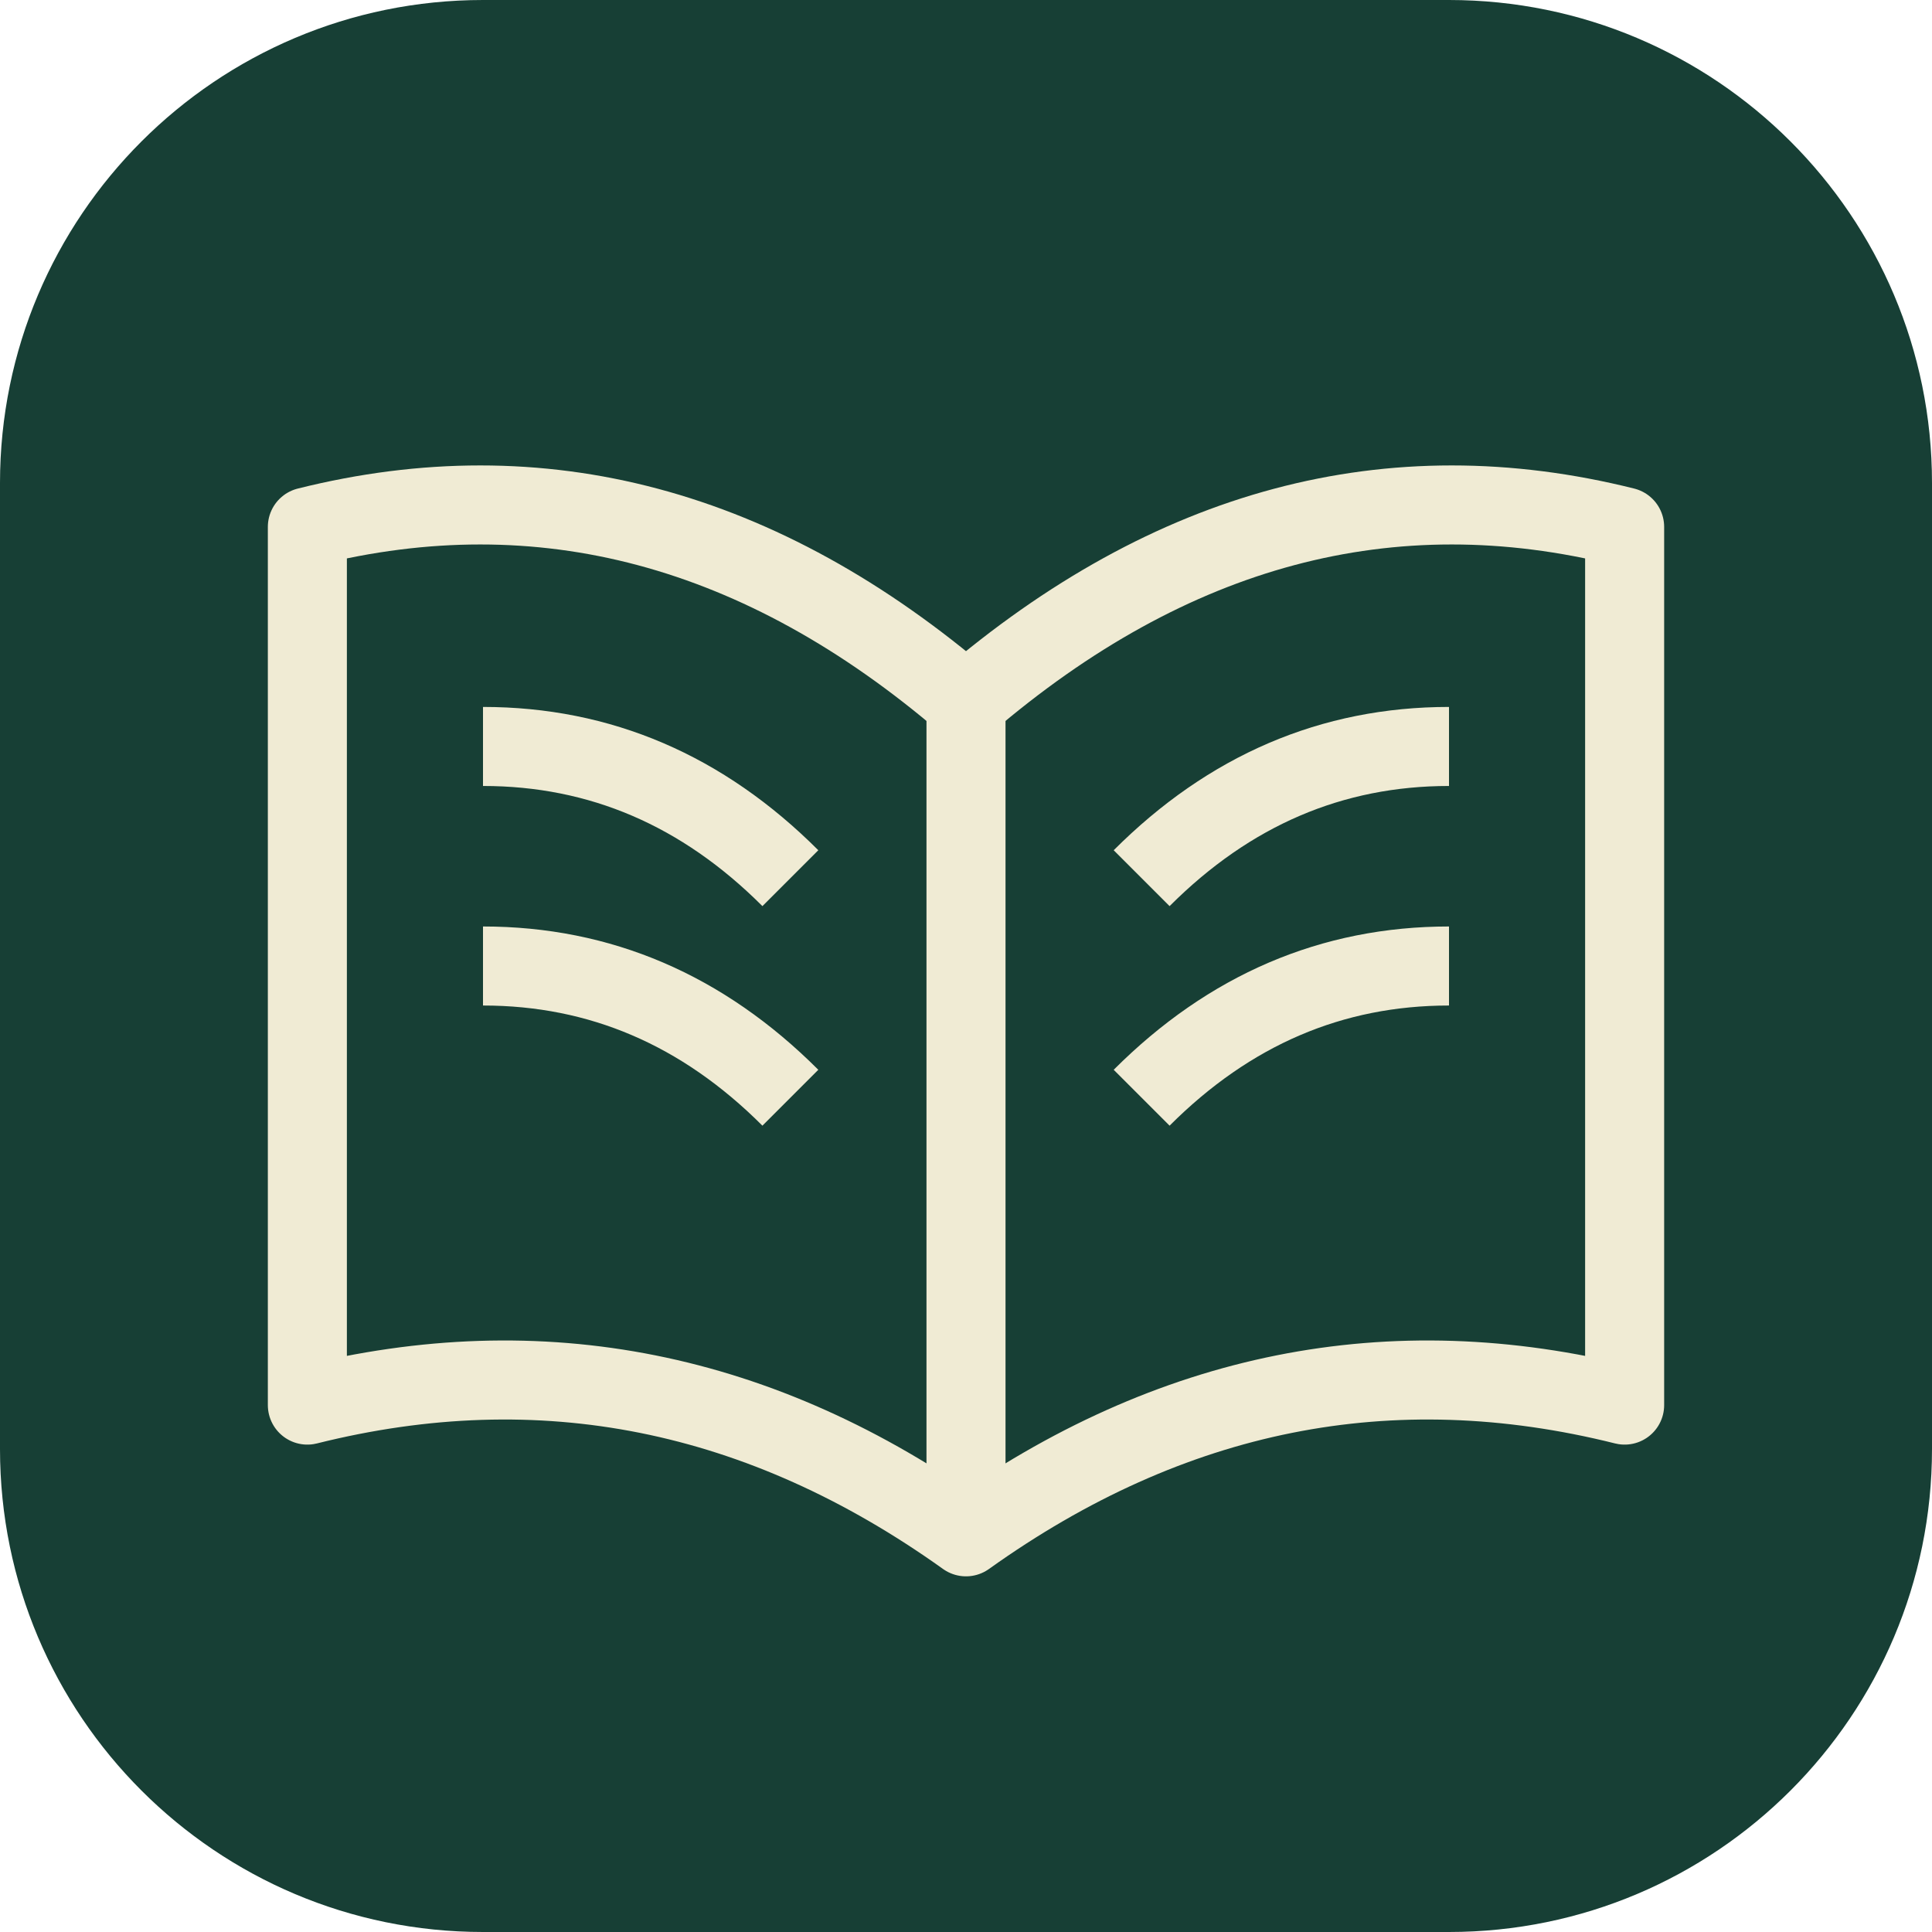
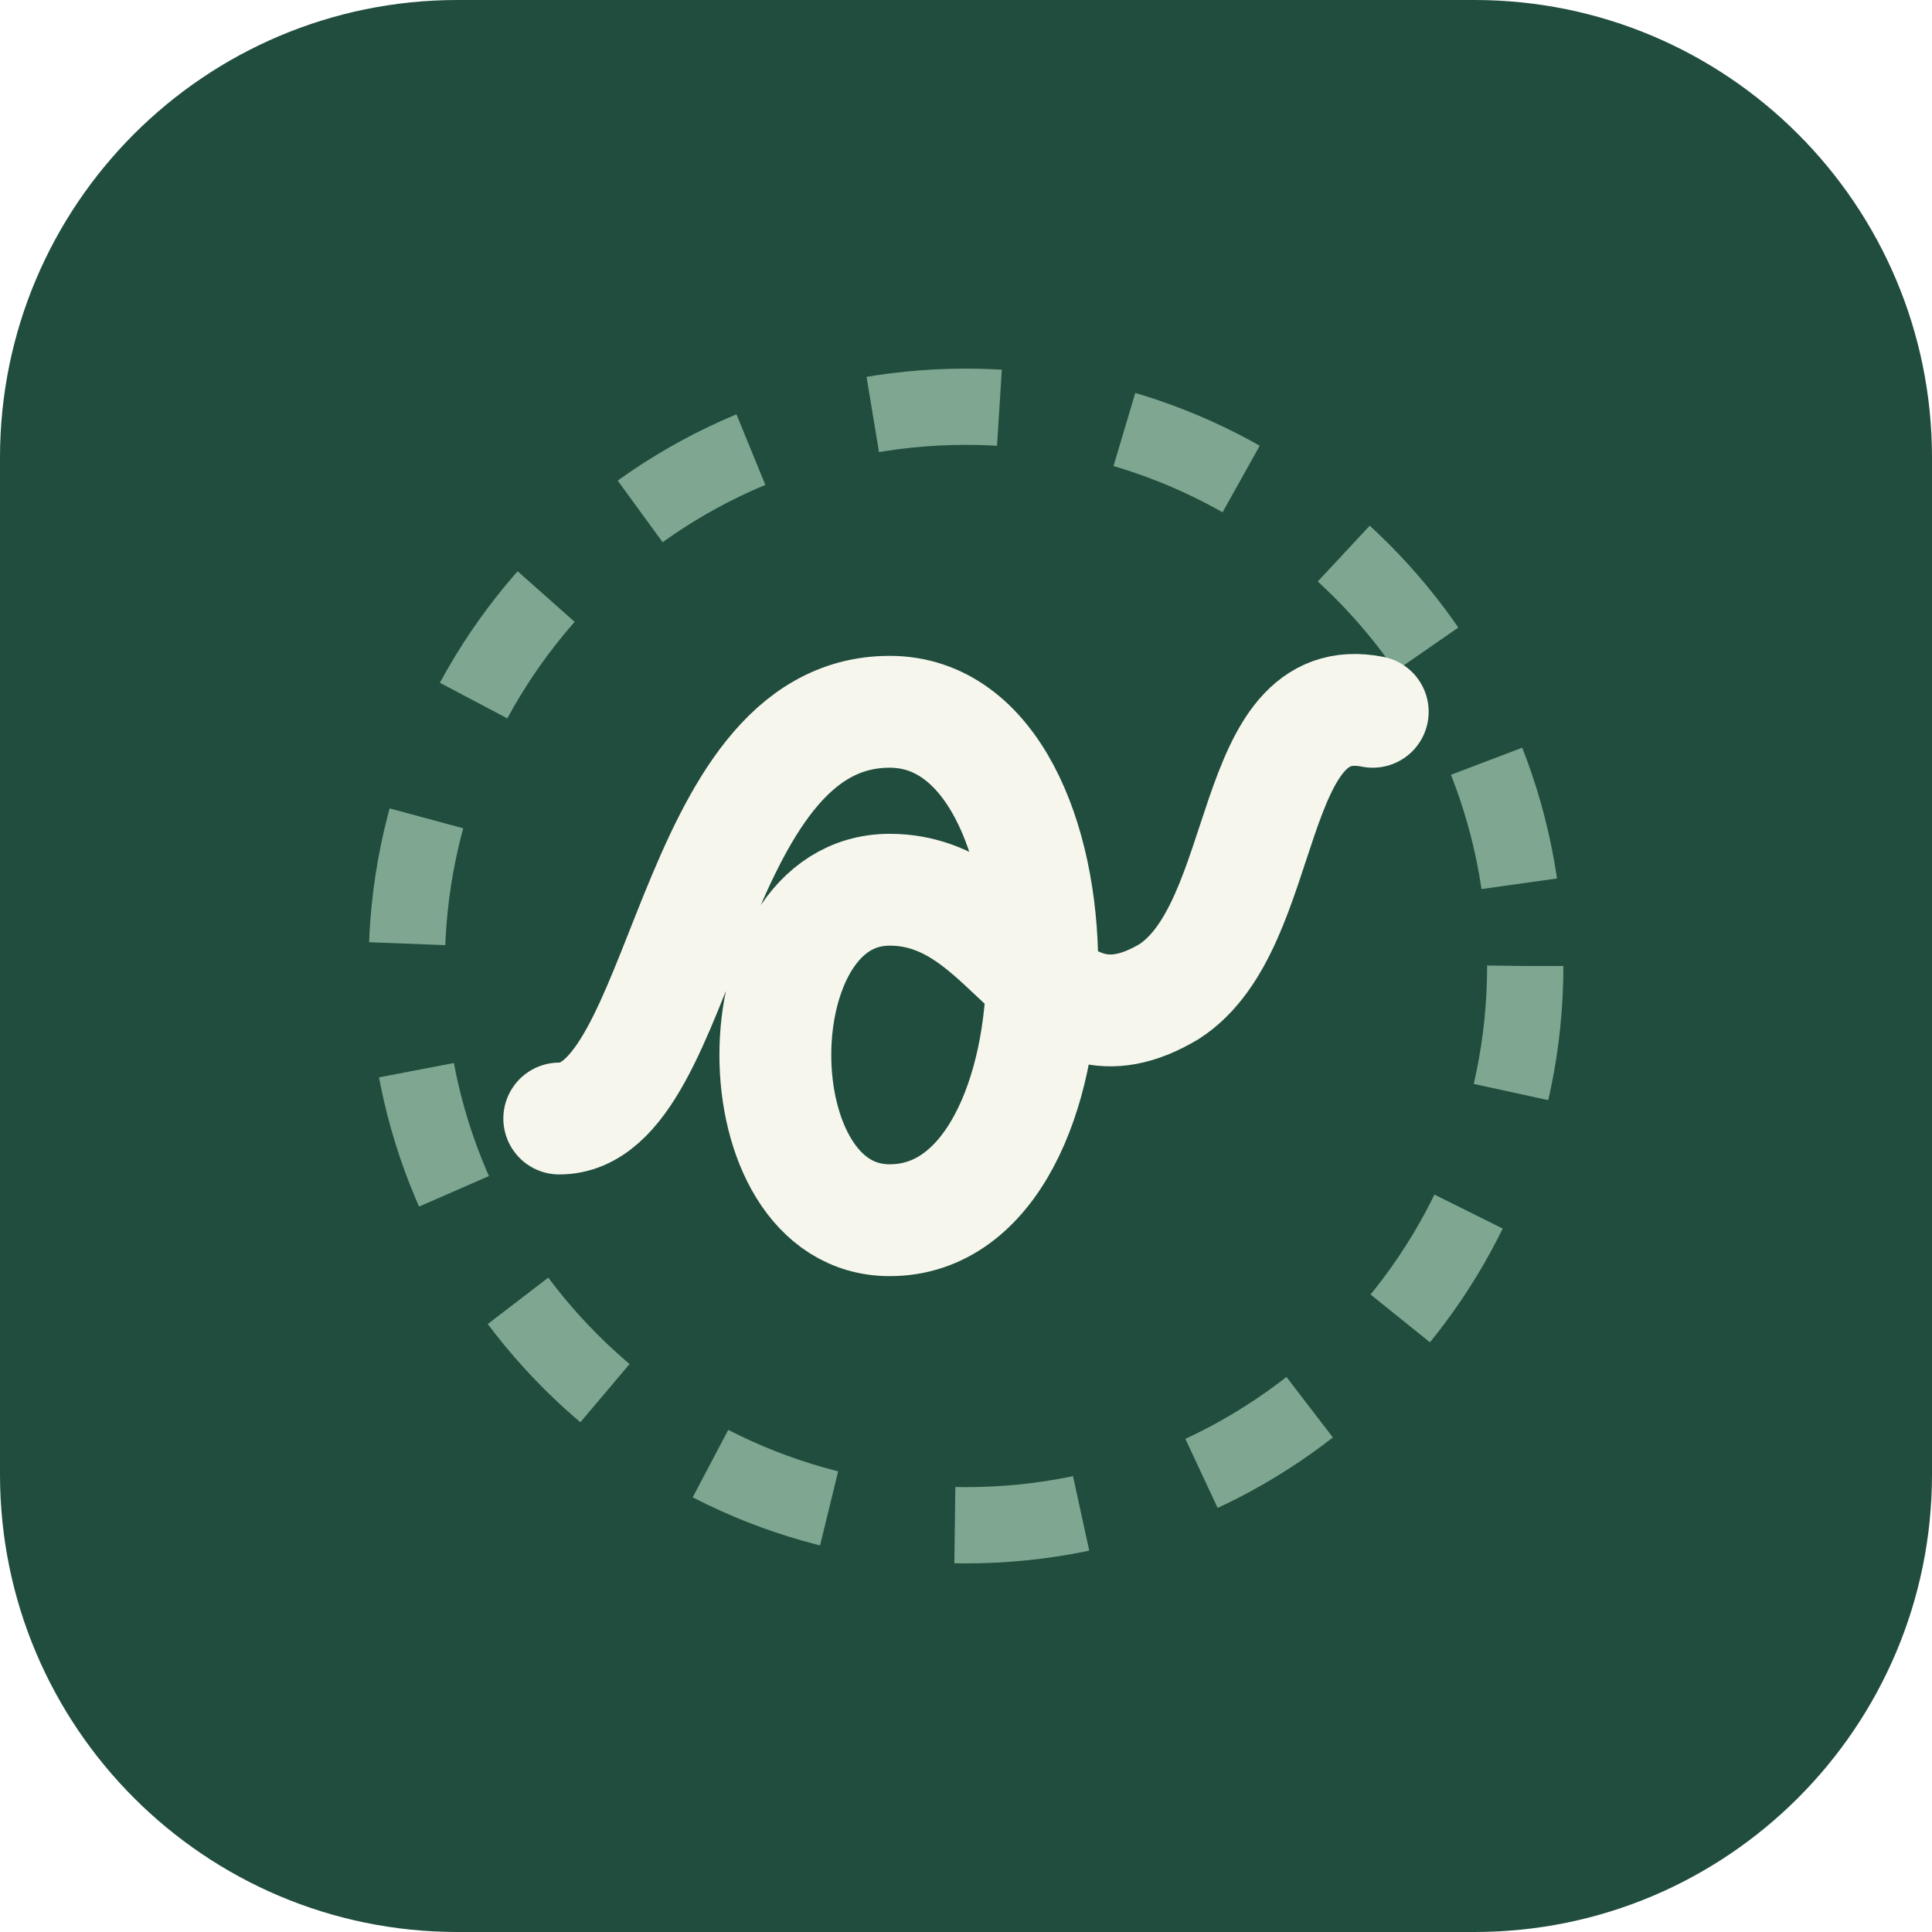
- <svg xmlns="http://www.w3.org/2000/svg" viewBox="0 0 44 44">
-   <rect width="44" height="44" rx="11" fill="#173f35" />
-   <g fill="none" stroke="#f0ebd4" stroke-width="1.8" stroke-linejoin="round">
-     <path d="M7 12q8-2 15 4 7-6 15-4v20q-8-2-15 3-7-5-15-3Z" />
-     <path d="M22 16v19M11 17q4 0 7 3m-7 2q4 0 7 3m8-5q3-3 7-3m-7 8q3-3 7-3" />
-   </g>
+ <svg xmlns="http://www.w3.org/2000/svg" viewBox="0 0 38 38" width="38" height="38" fill="none">
+   <rect width="38" height="38" rx="9" fill="#204d3d" />
+   <circle cx="19" cy="19" r="11" stroke="#a5ccb3" stroke-width="1.5" stroke-dasharray="2.5 2.5" opacity="0.7" />
+   <path d="M11 22C13.5 22 13.5 14 17.5 14C21.5 14 21.5 24 17.5 24C14.5 24 14.5 17.5 17.5 17.5C20 17.5 20.5 21 23 19.5C25 18.2 24.5 13.5 27 14" stroke="#f6f6ed" stroke-width="2.2" stroke-linecap="round" stroke-linejoin="round" />
</svg>
